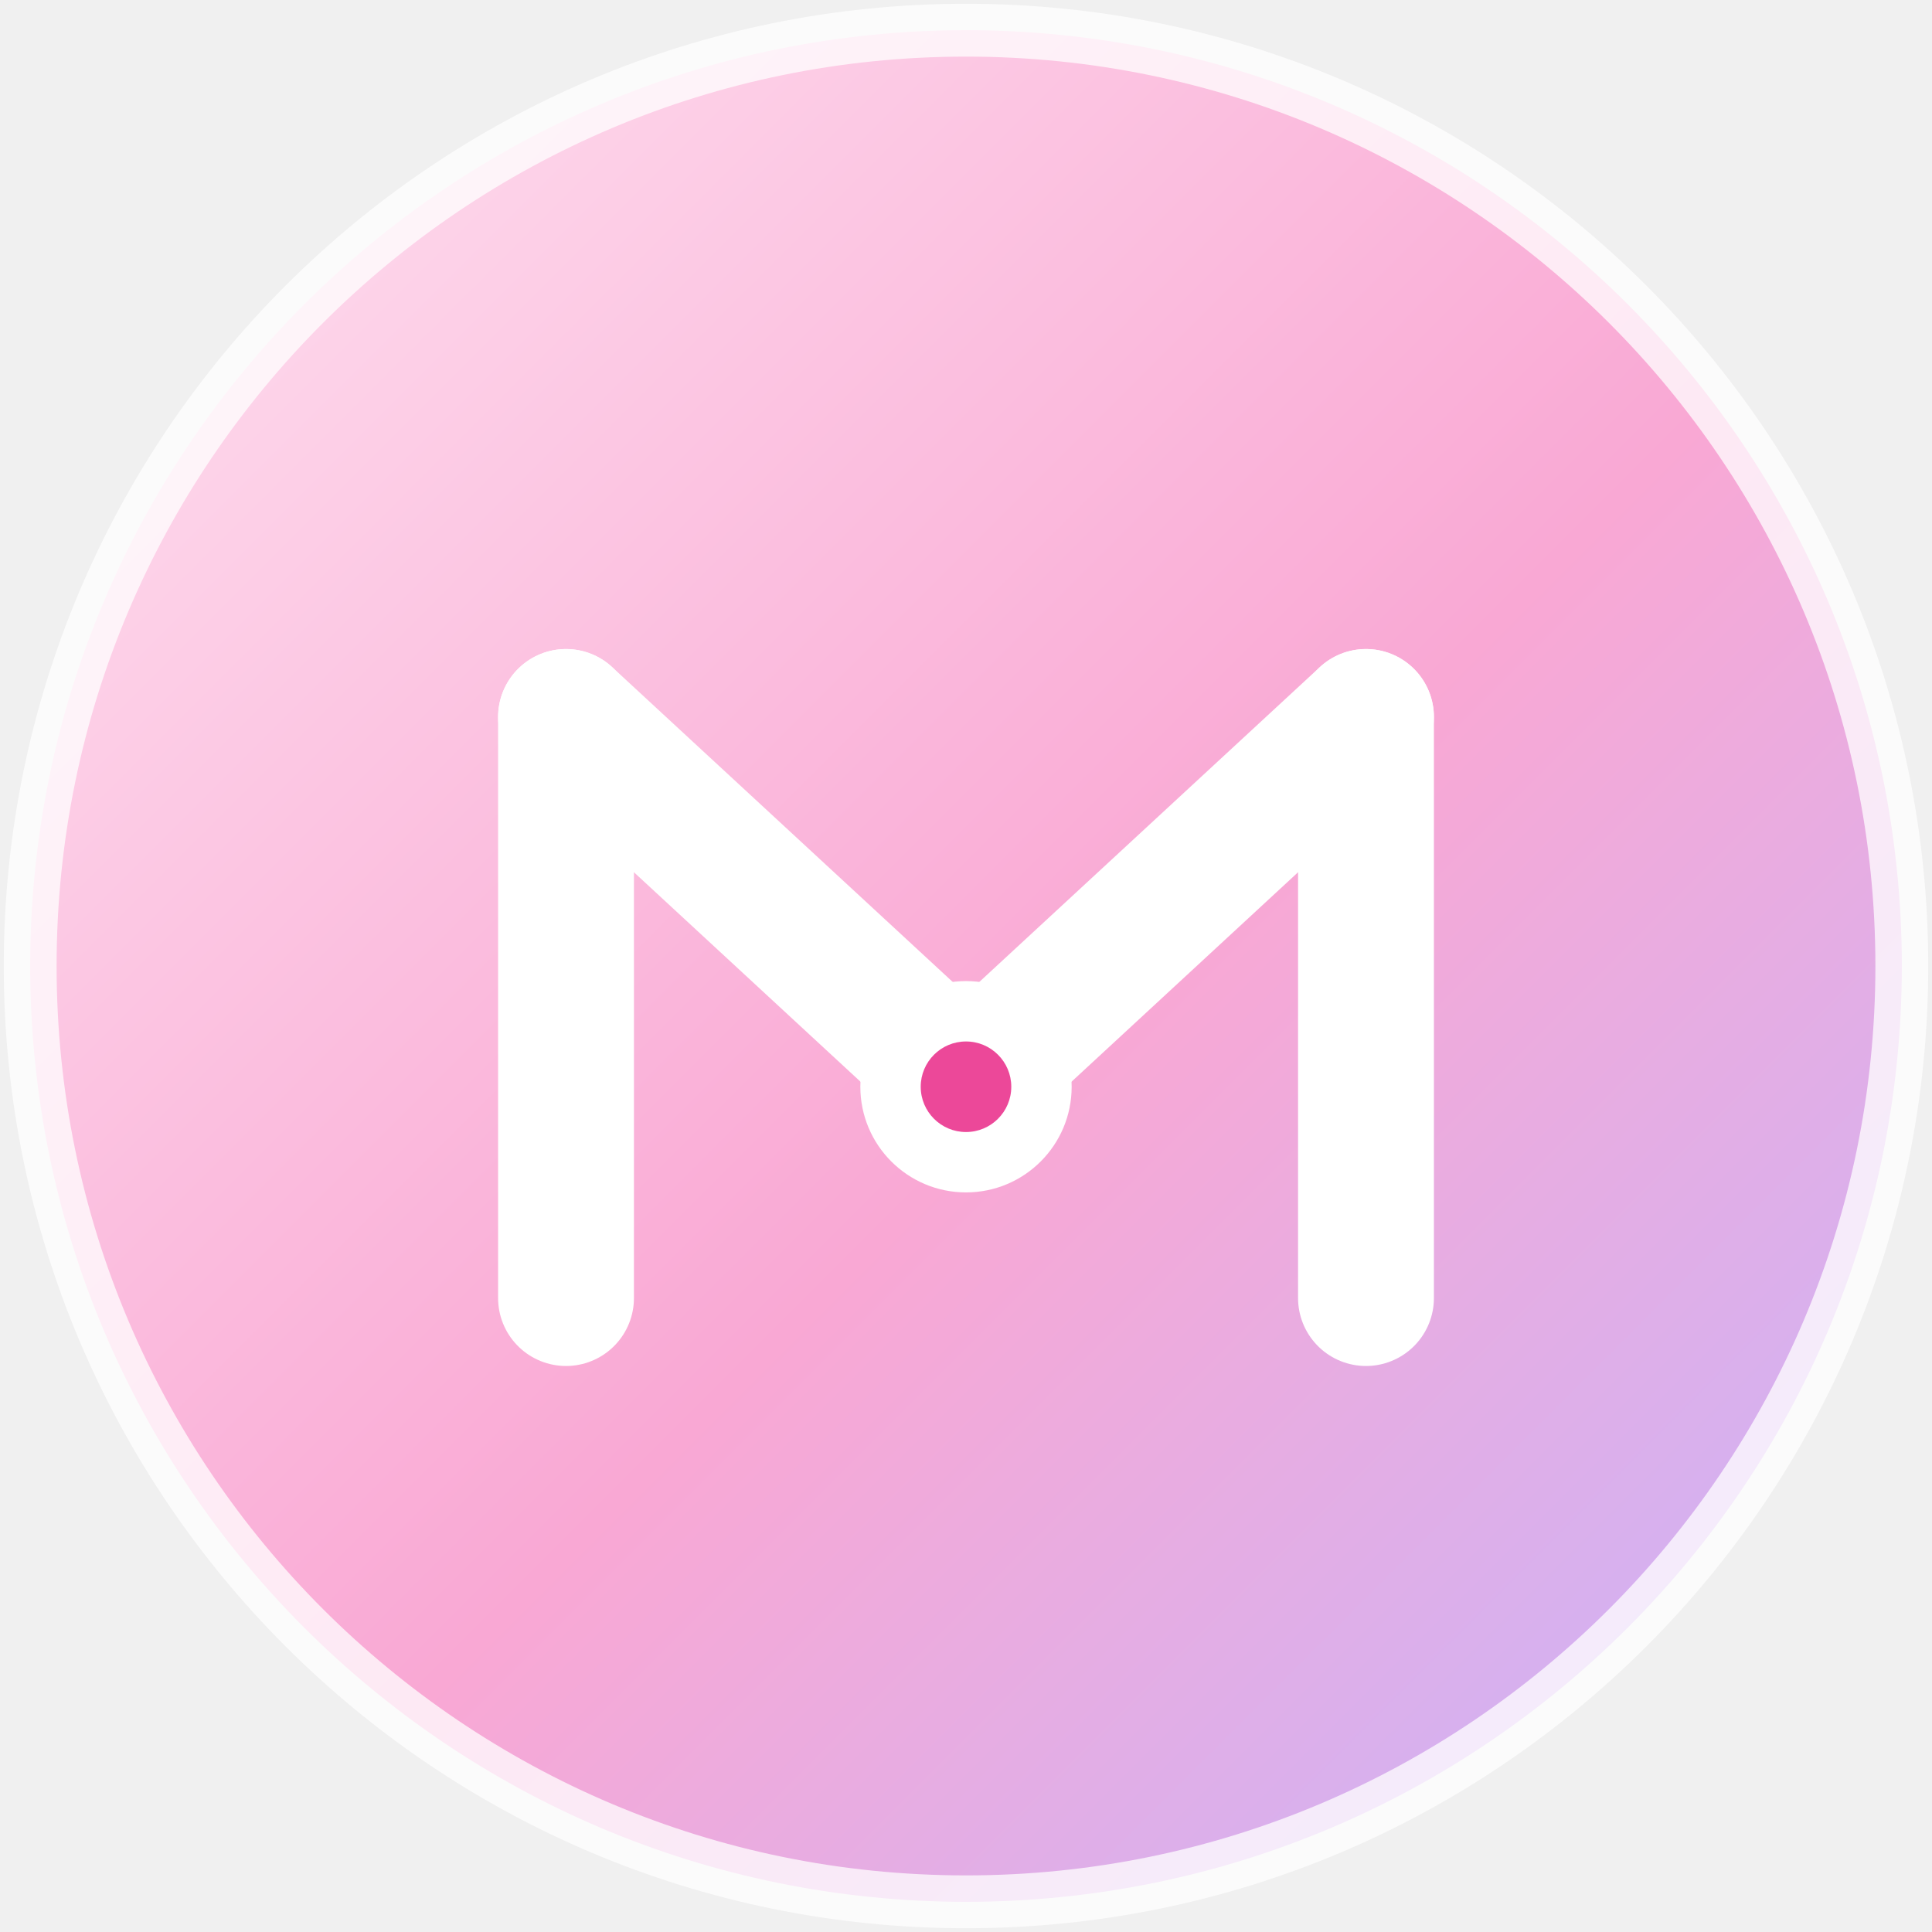
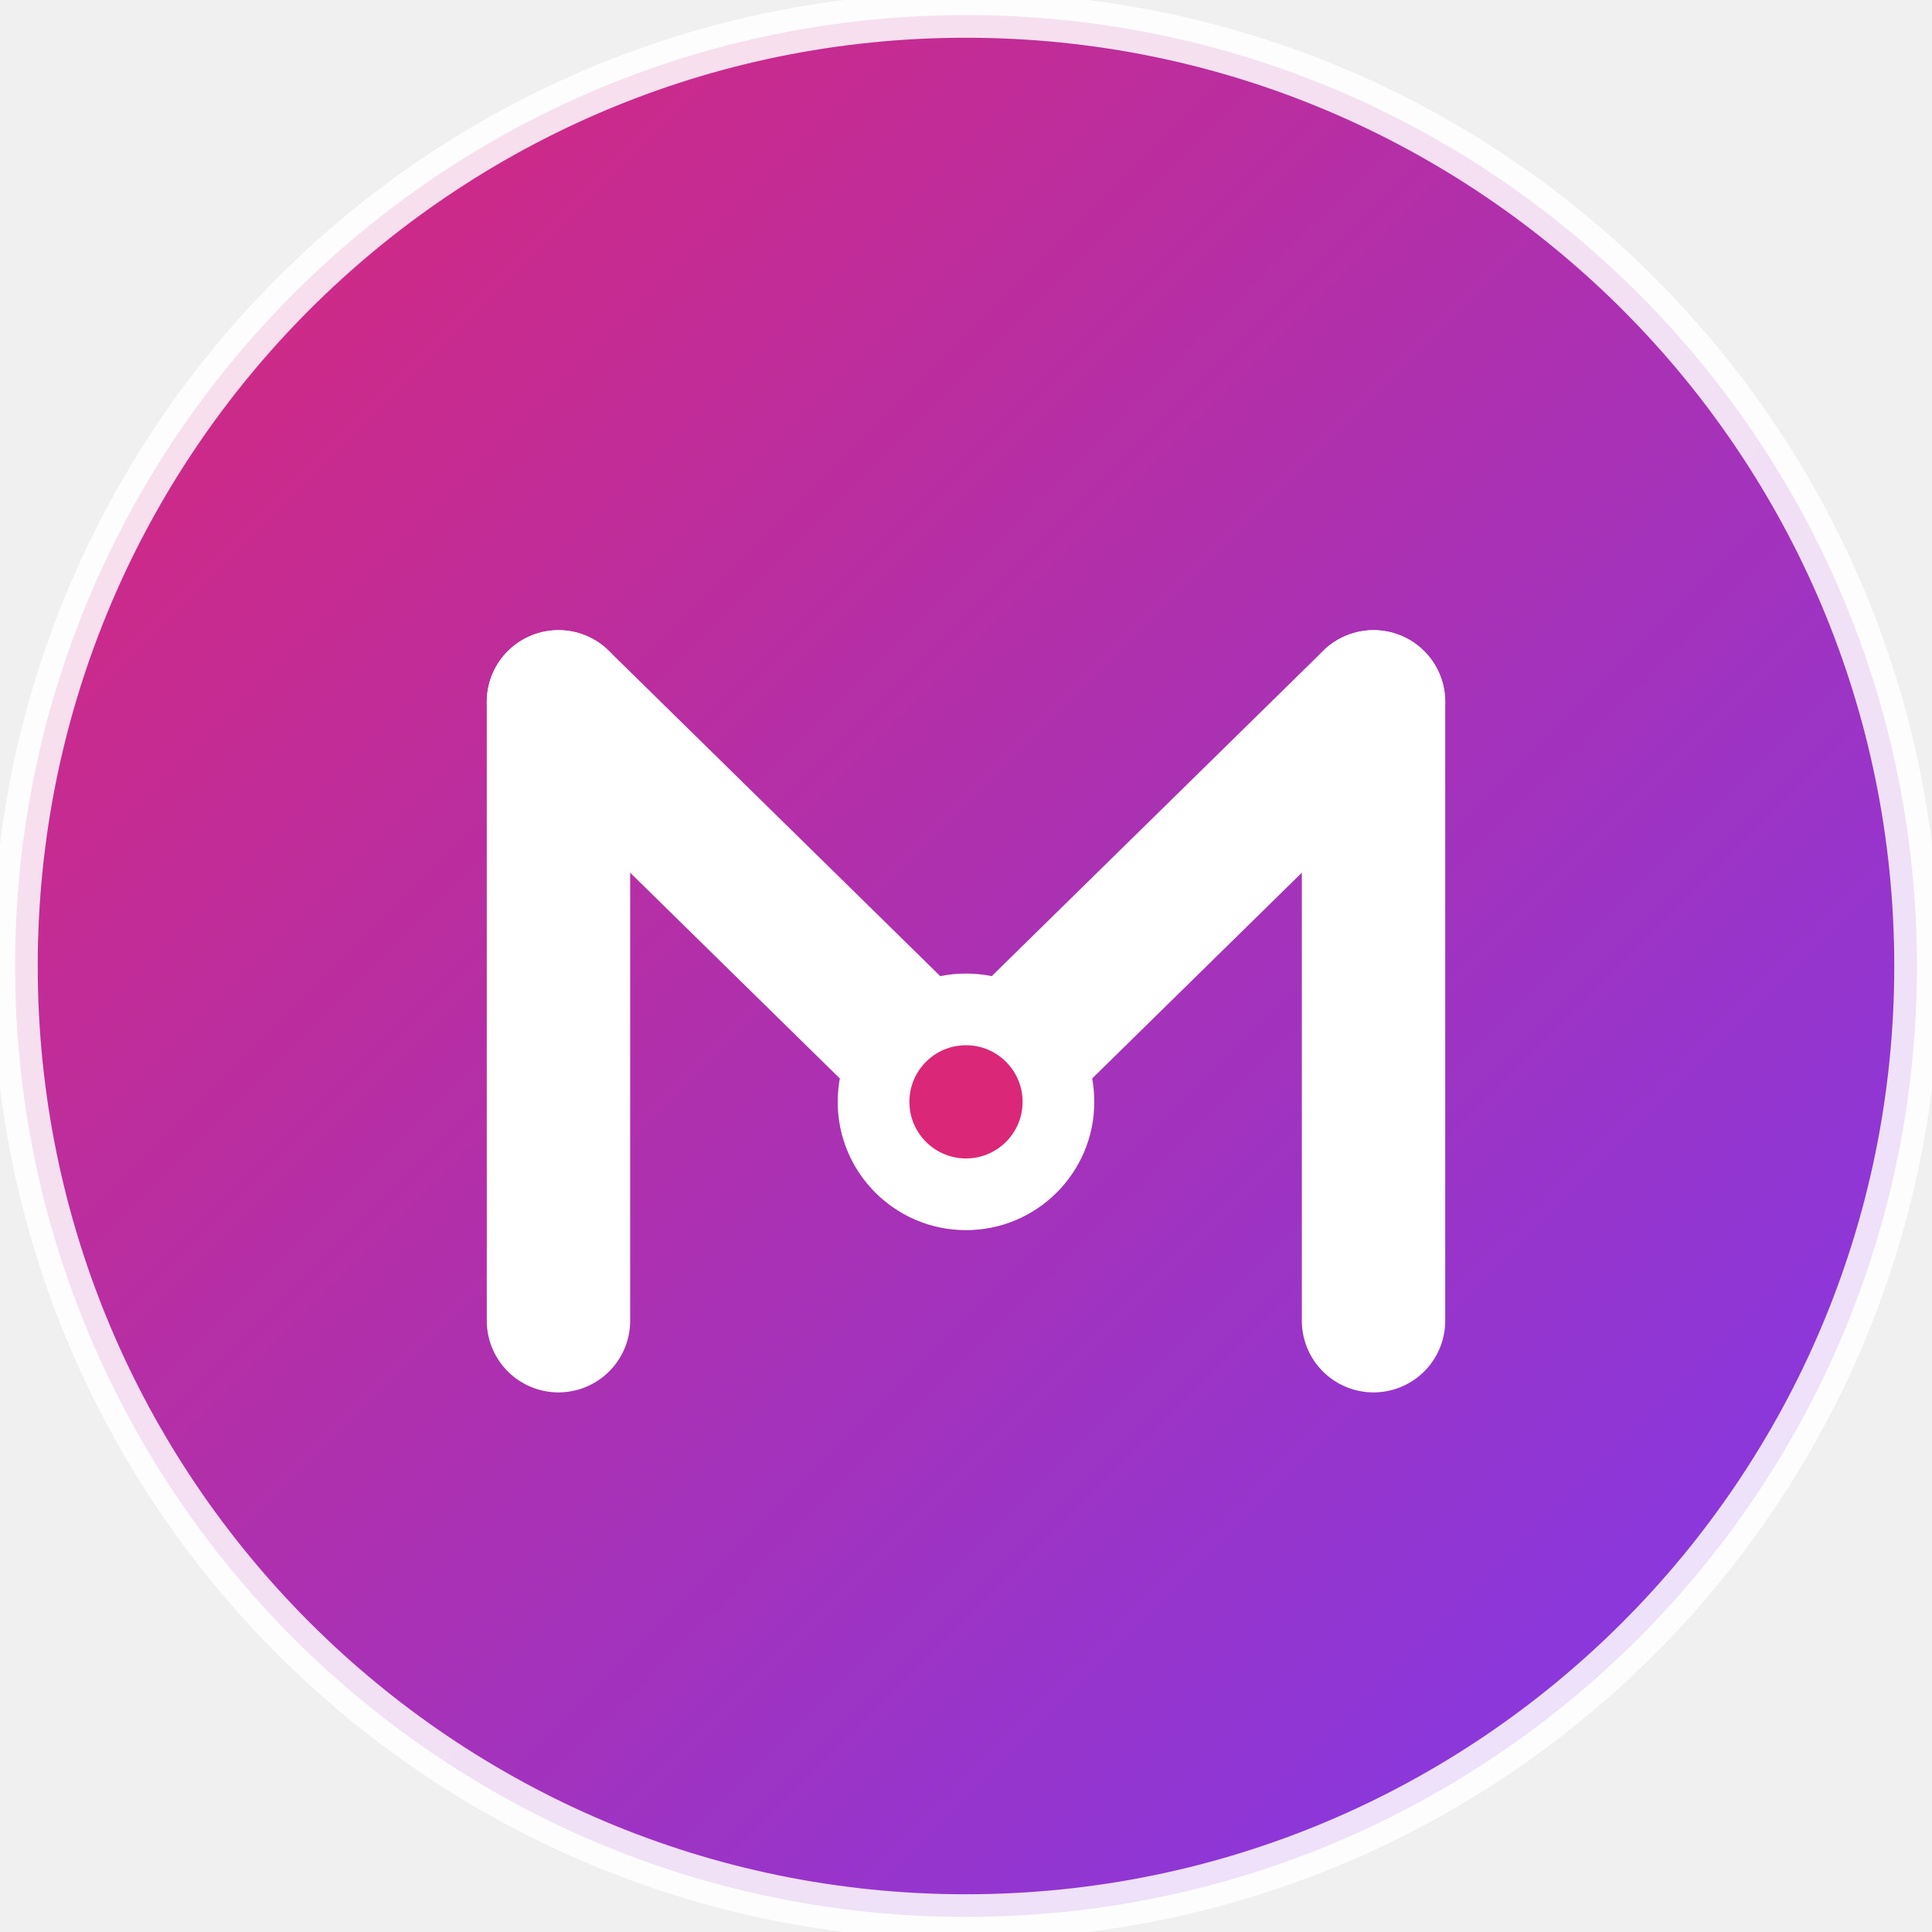
<svg xmlns="http://www.w3.org/2000/svg" viewBox="0 0 512 512" role="img" aria-label="Метро Москвы">
  <defs>
    <linearGradient id="logobg" x1="0" y1="0" x2="1" y2="1">
-       <stop offset="0" stop-color="#ffe4f1" />
-       <stop offset="0.55" stop-color="#f9a8d4" />
-       <stop offset="1" stop-color="#c4b5fd" />
+       <stop offset="0" stop-color="#db2777" />
+       <stop offset="1" stop-color="#7c3aed" />
    </linearGradient>
  </defs>
-   <circle cx="256" cy="256" r="248" fill="url(#logobg)" />
-   <circle cx="256" cy="256" r="248" fill="none" stroke="#ffffff" stroke-width="14" opacity="0.75" />
-   <g fill="none" stroke="#ffffff" stroke-width="36" stroke-linecap="round" stroke-linejoin="round">
-     <path d="M150 344 V190" />
-     <path d="M150 190 L256 288 L362 190" />
-     <path d="M362 190 V344" />
+   <circle cx="256" cy="256" r="252" fill="url(#logobg)" />
+   <circle cx="256" cy="256" r="252" fill="none" stroke="#ffffff" stroke-width="12" opacity="0.85" />
+   <g fill="none" stroke="#ffffff" stroke-width="38" stroke-linecap="round" stroke-linejoin="round">
+     <path d="M148 350 V186" />
+     <path d="M148 186 L256 292 L364 186" />
+     <path d="M364 186 V350" />
  </g>
-   <circle cx="256" cy="288" r="28" fill="#ffffff" />
-   <circle cx="256" cy="288" r="12" fill="#ec4899" />
-   <circle cx="150" cy="344" r="17" fill="#ffffff" />
-   <circle cx="362" cy="344" r="17" fill="#ffffff" />
+   <circle cx="256" cy="292" r="34" fill="#ffffff" />
+   <circle cx="256" cy="292" r="15" fill="#db2777" />
</svg>
